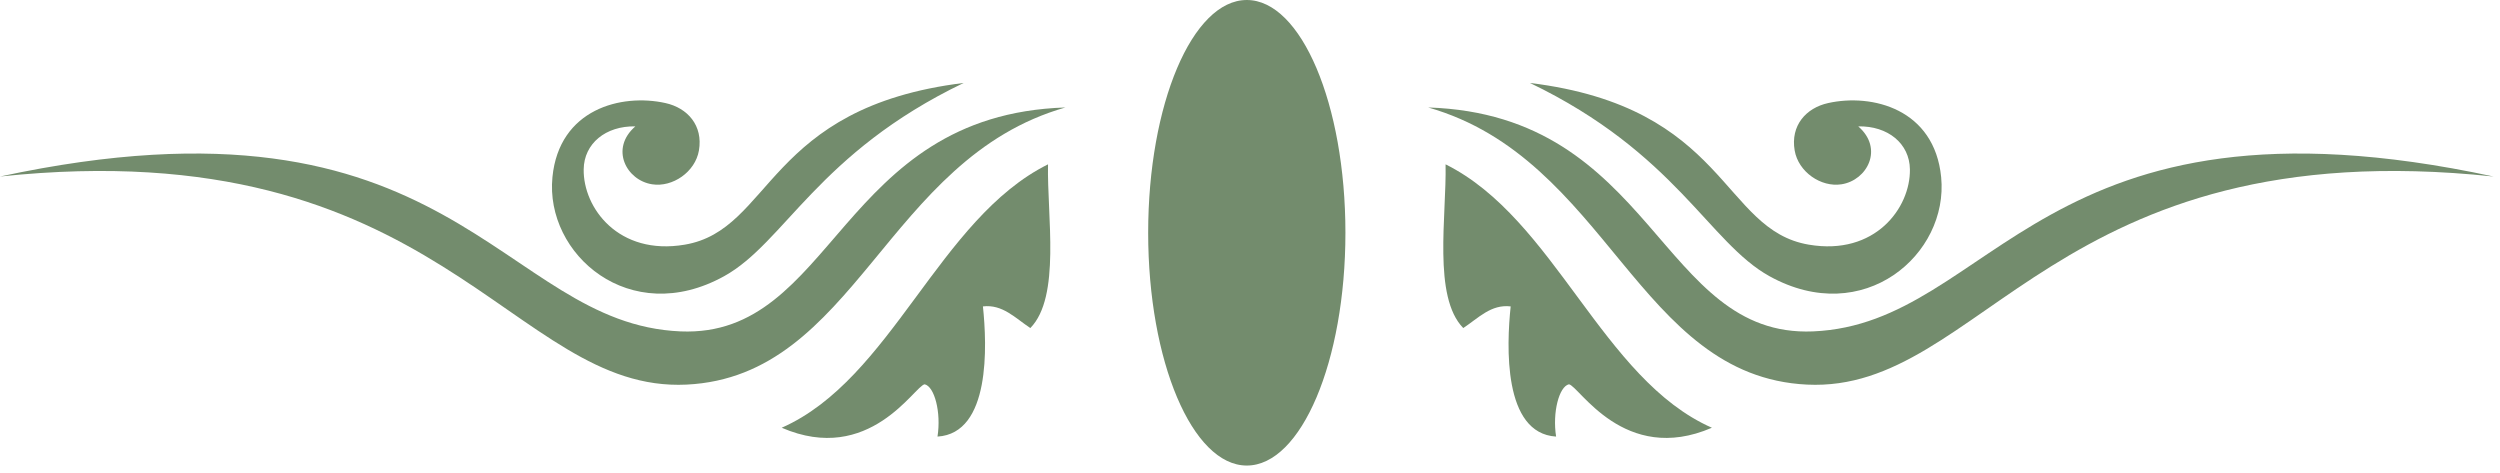
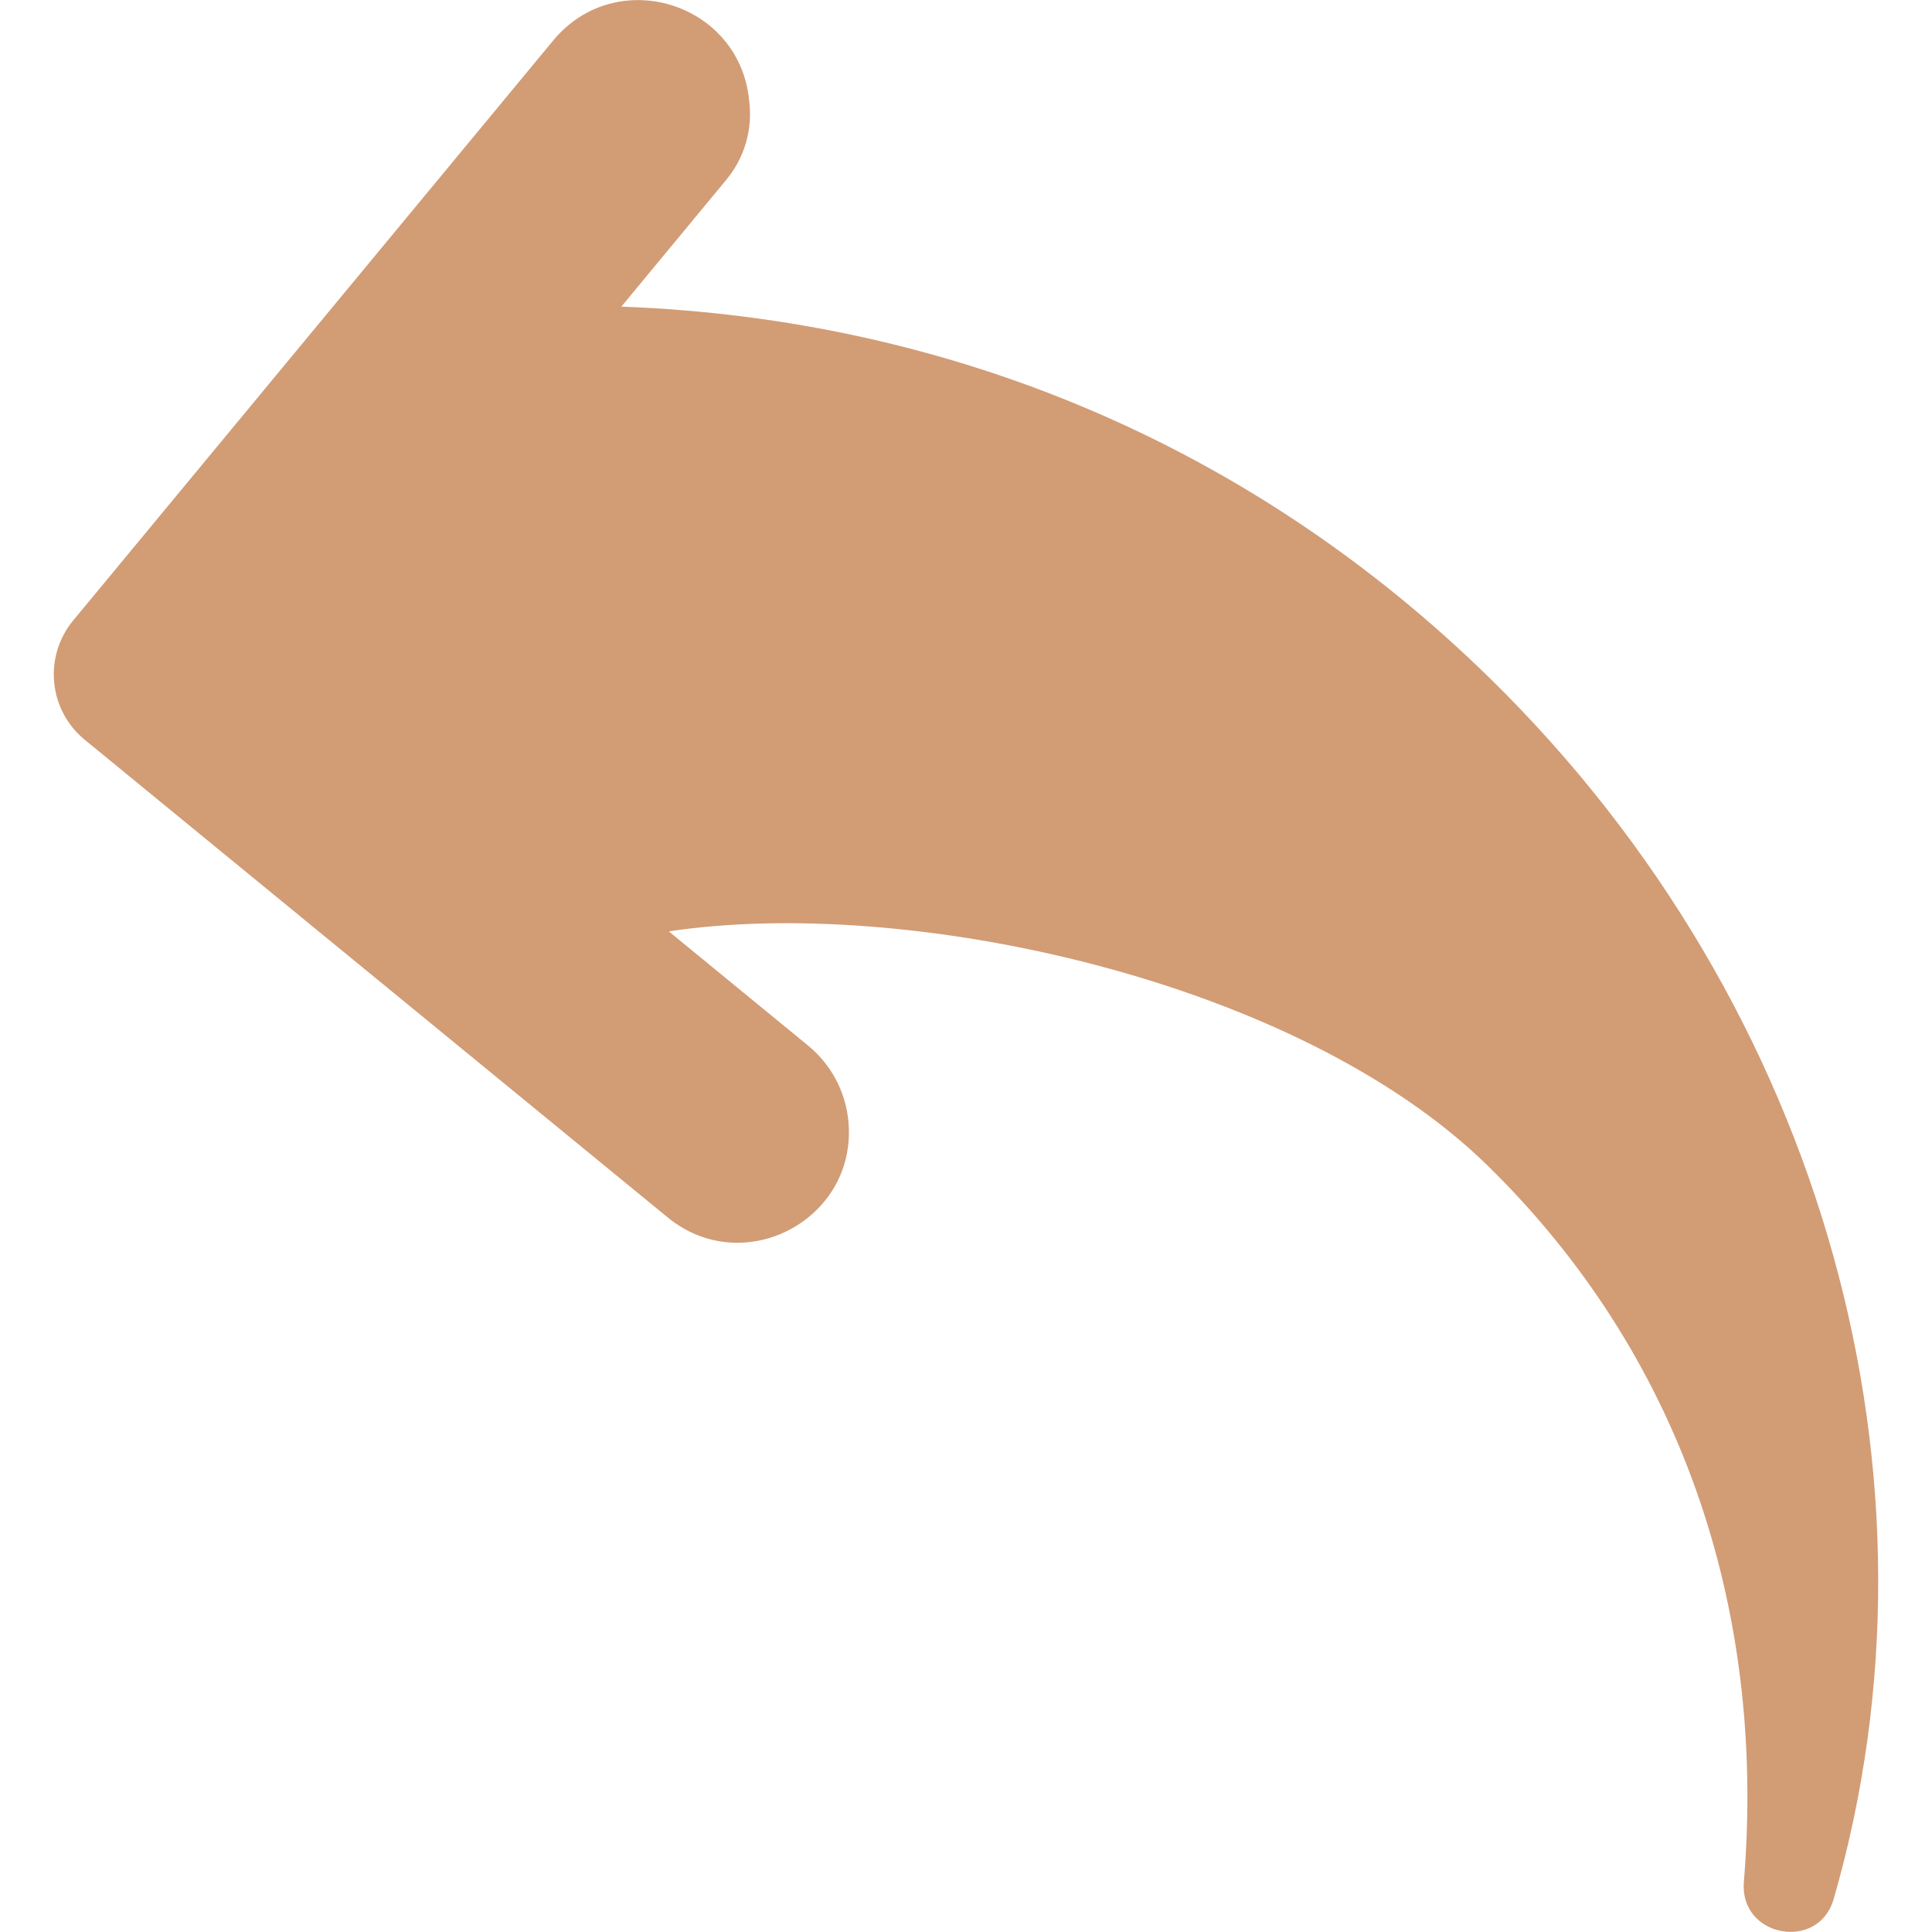
- <svg xmlns="http://www.w3.org/2000/svg" width="164" height="31" viewBox="0 0 164 31" fill="none">
-   <path fill-rule="evenodd" clip-rule="evenodd" d="M81.79 0C78.22 0 75.32 6.84 75.32 15.27C75.32 23.7 78.22 30.54 81.79 30.54C85.36 30.54 88.26 23.7 88.26 15.27C88.26 6.84 85.36 0 81.79 0Z" fill="#738C6D" />
-   <path fill-rule="evenodd" clip-rule="evenodd" d="M68.75 10.78C68.68 14.15 69.6 19.47 67.59 21.52C66.59 20.86 65.77 19.95 64.48 20.1C64.75 22.66 64.99 28.43 61.5 28.64C61.75 27.04 61.3 25.36 60.66 25.21C60.01 25.29 57.04 30.55 51.28 28.06C58.51 24.87 61.56 14.36 68.75 10.78Z" fill="#738C6D" />
-   <path fill-rule="evenodd" clip-rule="evenodd" d="M0 11.58C29.8 5.17 32.71 21.24 44.65 21.74C54.73 22.16 55.05 7.53 69.89 7.05C58.1 10.41 56.15 24.69 45.04 25.23C33.51 25.79 28.87 8.52 0 11.58Z" fill="#738C6D" />
-   <path fill-rule="evenodd" clip-rule="evenodd" d="M63.22 5.44C53.65 10.04 51.48 15.92 47.5 18.12C41.32 21.54 35.74 16.68 36.24 11.62C36.68 7.15 40.76 6.12 43.65 6.76C45.11 7.08 46.13 8.24 45.85 9.87C45.61 11.28 44.12 12.3 42.78 12.09C41.09 11.83 39.99 9.75 41.68 8.29C39.73 8.25 38.31 9.42 38.29 11.11C38.25 13.63 40.57 16.79 44.92 16.05C50.67 15.08 50.24 7.03 63.23 5.44H63.22Z" fill="#738C6D" />
-   <path fill-rule="evenodd" clip-rule="evenodd" d="M94.83 10.78C94.9 14.15 93.98 19.47 95.99 21.52C96.99 20.86 97.81 19.95 99.1 20.1C98.83 22.66 98.59 28.43 102.08 28.64C101.83 27.04 102.28 25.36 102.92 25.21C103.57 25.29 106.54 30.55 112.3 28.06C105.07 24.87 102.02 14.36 94.83 10.78Z" fill="#738C6D" />
-   <path fill-rule="evenodd" clip-rule="evenodd" d="M163.58 11.58C133.78 5.17 130.87 21.24 118.93 21.74C108.85 22.16 108.53 7.53 93.69 7.05C105.48 10.41 107.43 24.69 118.54 25.23C130.07 25.79 134.71 8.52 163.58 11.58Z" fill="#738C6D" />
-   <path fill-rule="evenodd" clip-rule="evenodd" d="M100.36 5.44C109.93 10.04 112.1 15.92 116.08 18.12C122.26 21.54 127.84 16.68 127.34 11.62C126.9 7.15 122.82 6.12 119.93 6.76C118.47 7.08 117.45 8.24 117.73 9.87C117.97 11.28 119.46 12.3 120.8 12.09C122.49 11.83 123.59 9.75 121.9 8.29C123.85 8.25 125.27 9.42 125.29 11.11C125.33 13.63 123.01 16.79 118.66 16.05C112.91 15.08 113.34 7.03 100.35 5.44H100.36Z" fill="#738C6D" />
+ <svg xmlns="http://www.w3.org/2000/svg" version="1.1" width="512" height="512" x="0" y="0" viewBox="0 0 48 48" style="enable-background:new 0 0 512 512" xml:space="preserve" class="">
+   <g>
+     <path fill="#d29c75" d="M45.555 47.187c-.376 1.301-2.342.947-2.229-.433.569-6.928-1.64-13.165-6.359-17.788-4.742-4.646-14.45-6.72-20.351-5.826l3.465 2.841c.566.466.925 1.136.996 1.866.238 2.44-2.593 3.952-4.49 2.398L2.105 18.379a2.1 2.1 0 0 1-.287-2.963L13.745 1.005c1.563-1.889 4.629-.949 4.867 1.491a2.556 2.556 0 0 1-.566 1.969l-2.609 3.153c8.197.304 15.701 3.474 21.581 9.235 8.352 8.182 11.543 19.943 8.537 30.334z" opacity="1" data-original="#ed7161" class="" />
+   </g>
</svg>
